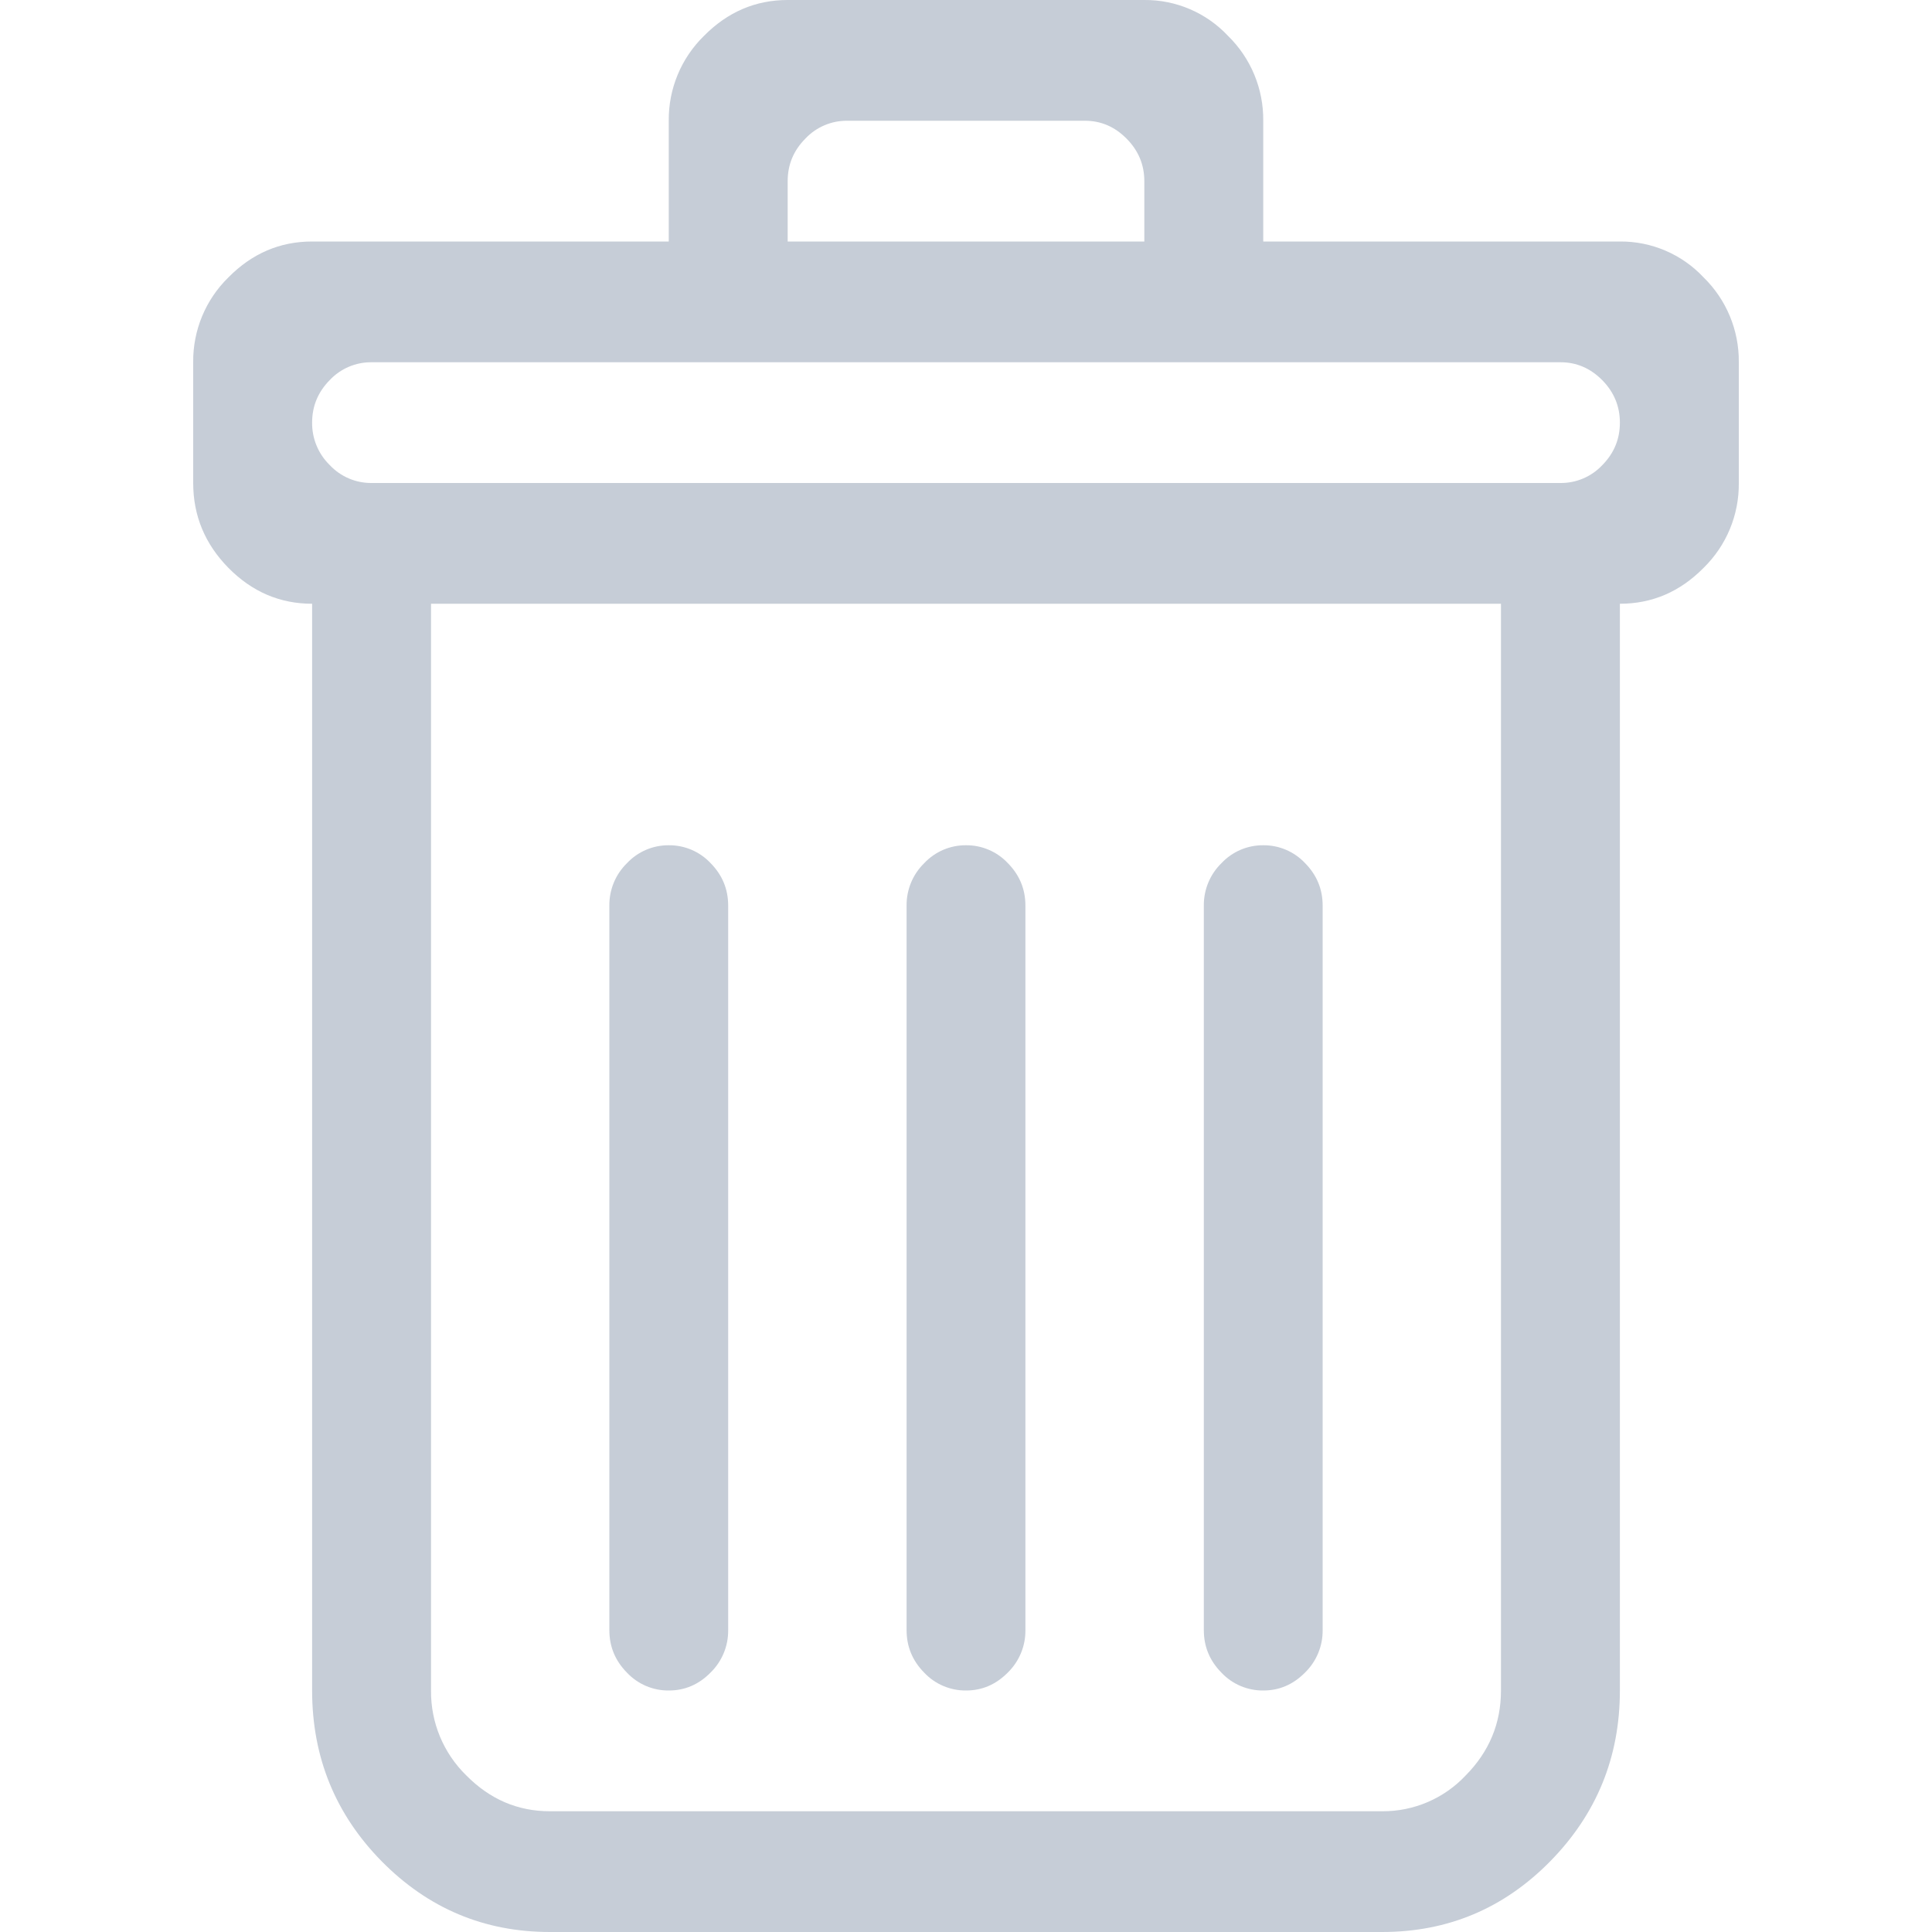
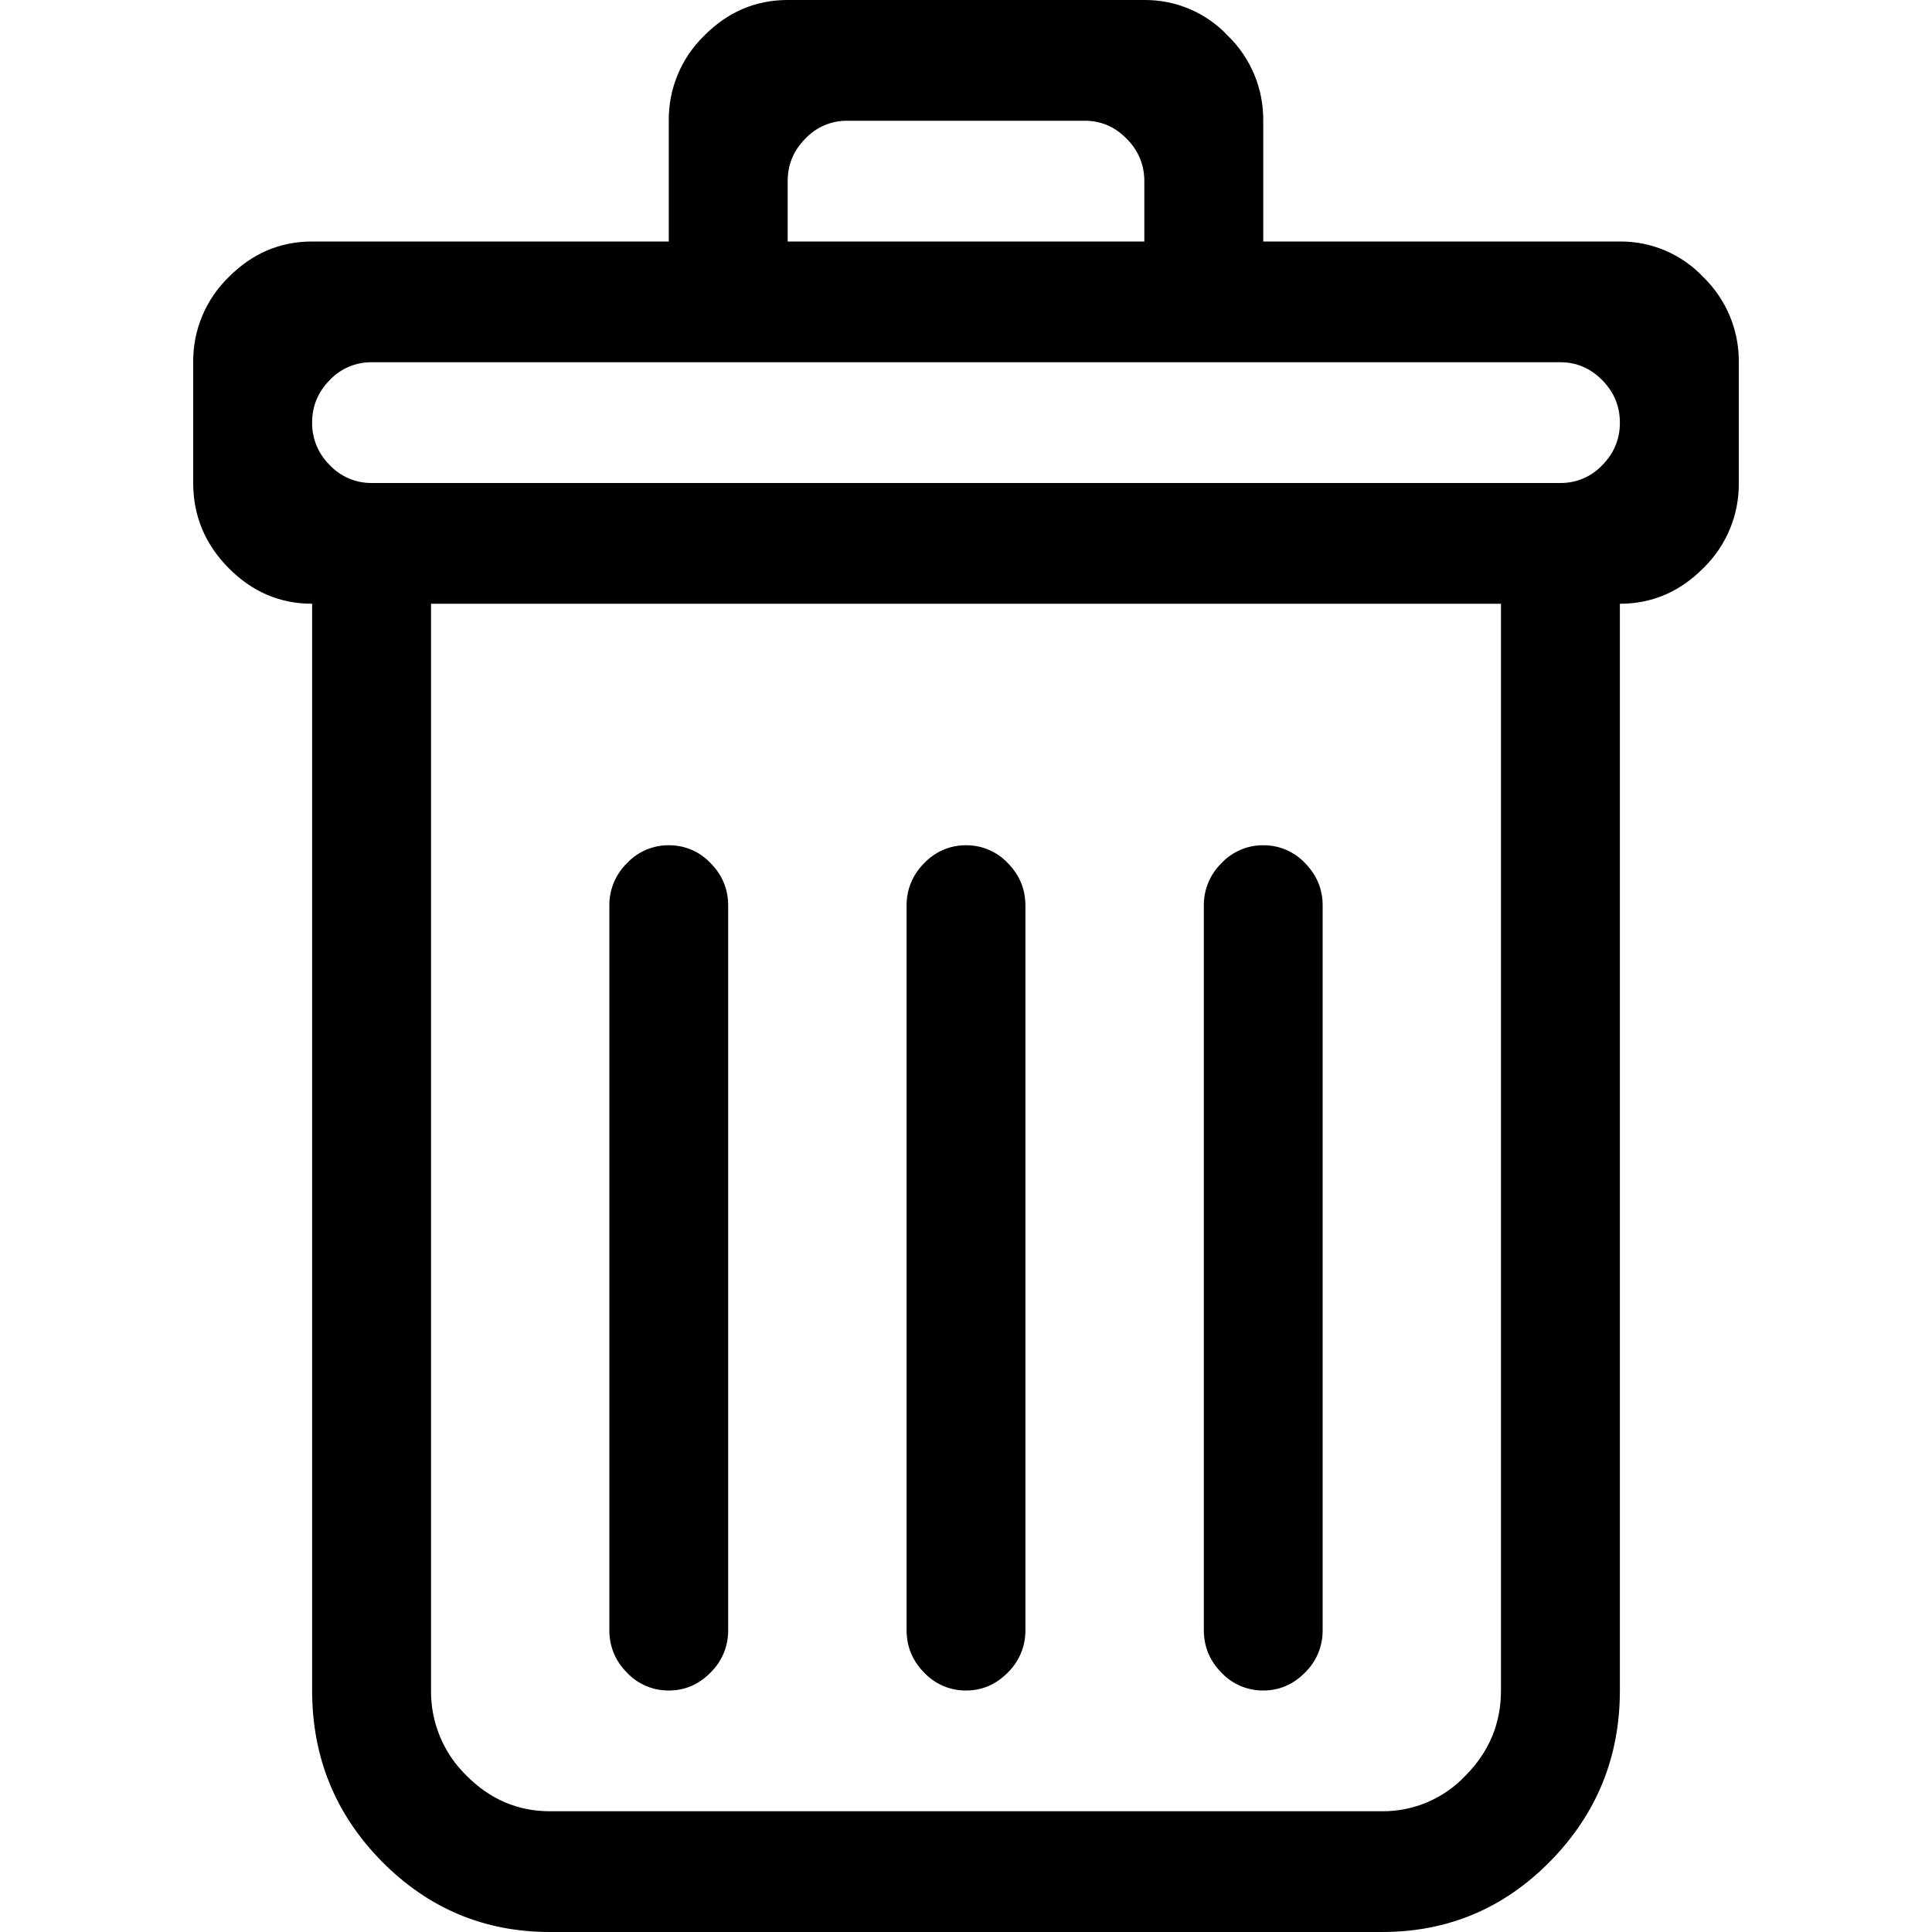
<svg xmlns="http://www.w3.org/2000/svg" width="20" height="20" viewBox="0 0 20 20">
-   <path fill="#C6CDD7" fill-rule="evenodd" d="M13.077 17.5c.167 0 .31-.062.433-.186a.605.605 0 0 0 .182-.439v-7.5c0-.17-.06-.316-.182-.44a.587.587 0 0 0-.433-.185.587.587 0 0 0-.433.186.605.605 0 0 0-.182.439v7.5c0 .17.06.316.182.44a.587.587 0 0 0 .433.185zm-6.154 0c.167 0 .311-.062.433-.186a.605.605 0 0 0 .182-.439v-7.5c0-.17-.06-.316-.182-.44a.587.587 0 0 0-.433-.185.587.587 0 0 0-.433.186.605.605 0 0 0-.182.439v7.5c0 .17.06.316.182.44a.587.587 0 0 0 .433.185zm9.846-15h-3.692V1.25a1.21 1.21 0 0 0-.365-.879A1.174 1.174 0 0 0 11.846 0H8.154c-.333 0-.622.124-.866.371a1.21 1.21 0 0 0-.365.879V2.5H3.231c-.334 0-.622.124-.866.371A1.21 1.21 0 0 0 2 3.75V5c0 .339.122.632.365.879.244.247.532.371.866.371V17.5c0 .69.24 1.28.72 1.768.482.488 1.062.732 1.741.732h8.616c.68 0 1.26-.244 1.74-.732.48-.489.721-1.078.721-1.768V6.25c.334 0 .622-.124.866-.371A1.21 1.21 0 0 0 18 5V3.75a1.21 1.21 0 0 0-.365-.879 1.174 1.174 0 0 0-.866-.371zm-8.615-.625c0-.17.06-.316.183-.44a.587.587 0 0 1 .432-.185h2.462c.166 0 .31.062.432.186.122.123.183.27.183.439V2.5H8.154v-.625zM15.538 17.5c0 .339-.121.632-.365.879a1.174 1.174 0 0 1-.865.371H5.692c-.333 0-.621-.124-.865-.371a1.21 1.21 0 0 1-.365-.879V6.25h11.076V17.5zM16.154 5H3.846a.587.587 0 0 1-.433-.186.605.605 0 0 1-.182-.439c0-.17.06-.316.182-.44a.587.587 0 0 1 .433-.185h12.308c.167 0 .31.062.433.186.121.123.182.27.182.439 0 .17-.06.316-.182.44a.587.587 0 0 1-.433.185zM10 17.5c.167 0 .31-.062.433-.186a.605.605 0 0 0 .182-.439v-7.5c0-.17-.06-.316-.182-.44A.587.587 0 0 0 10 8.75a.587.587 0 0 0-.433.186.605.605 0 0 0-.182.439v7.5c0 .17.06.316.182.44A.587.587 0 0 0 10 17.5z" />
+   <path fill="currentColor" fill-rule="evenodd" d="M13.077 17.5c.167 0 .31-.062.433-.186a.605.605 0 0 0 .182-.439v-7.5c0-.17-.06-.316-.182-.44a.587.587 0 0 0-.433-.185.587.587 0 0 0-.433.186.605.605 0 0 0-.182.439v7.5c0 .17.06.316.182.44a.587.587 0 0 0 .433.185zm-6.154 0c.167 0 .311-.062.433-.186a.605.605 0 0 0 .182-.439v-7.5c0-.17-.06-.316-.182-.44a.587.587 0 0 0-.433-.185.587.587 0 0 0-.433.186.605.605 0 0 0-.182.439v7.5c0 .17.06.316.182.44a.587.587 0 0 0 .433.185zm9.846-15h-3.692V1.25a1.21 1.21 0 0 0-.365-.879A1.174 1.174 0 0 0 11.846 0H8.154c-.333 0-.622.124-.866.371a1.21 1.21 0 0 0-.365.879V2.5H3.231c-.334 0-.622.124-.866.371A1.21 1.21 0 0 0 2 3.75V5c0 .339.122.632.365.879.244.247.532.371.866.371V17.5c0 .69.24 1.28.72 1.768.482.488 1.062.732 1.741.732h8.616c.68 0 1.26-.244 1.74-.732.48-.489.721-1.078.721-1.768V6.25c.334 0 .622-.124.866-.371A1.21 1.21 0 0 0 18 5V3.75a1.21 1.21 0 0 0-.365-.879 1.174 1.174 0 0 0-.866-.371zm-8.615-.625c0-.17.06-.316.183-.44a.587.587 0 0 1 .432-.185h2.462c.166 0 .31.062.432.186.122.123.183.27.183.439V2.5H8.154v-.625zM15.538 17.5c0 .339-.121.632-.365.879a1.174 1.174 0 0 1-.865.371H5.692c-.333 0-.621-.124-.865-.371a1.21 1.21 0 0 1-.365-.879V6.25h11.076V17.5zM16.154 5H3.846a.587.587 0 0 1-.433-.186.605.605 0 0 1-.182-.439c0-.17.06-.316.182-.44a.587.587 0 0 1 .433-.185h12.308c.167 0 .31.062.433.186.121.123.182.27.182.439 0 .17-.06.316-.182.44a.587.587 0 0 1-.433.185zM10 17.5c.167 0 .31-.062.433-.186a.605.605 0 0 0 .182-.439v-7.5c0-.17-.06-.316-.182-.44A.587.587 0 0 0 10 8.75a.587.587 0 0 0-.433.186.605.605 0 0 0-.182.439v7.5c0 .17.06.316.182.44A.587.587 0 0 0 10 17.5z" />
</svg>
